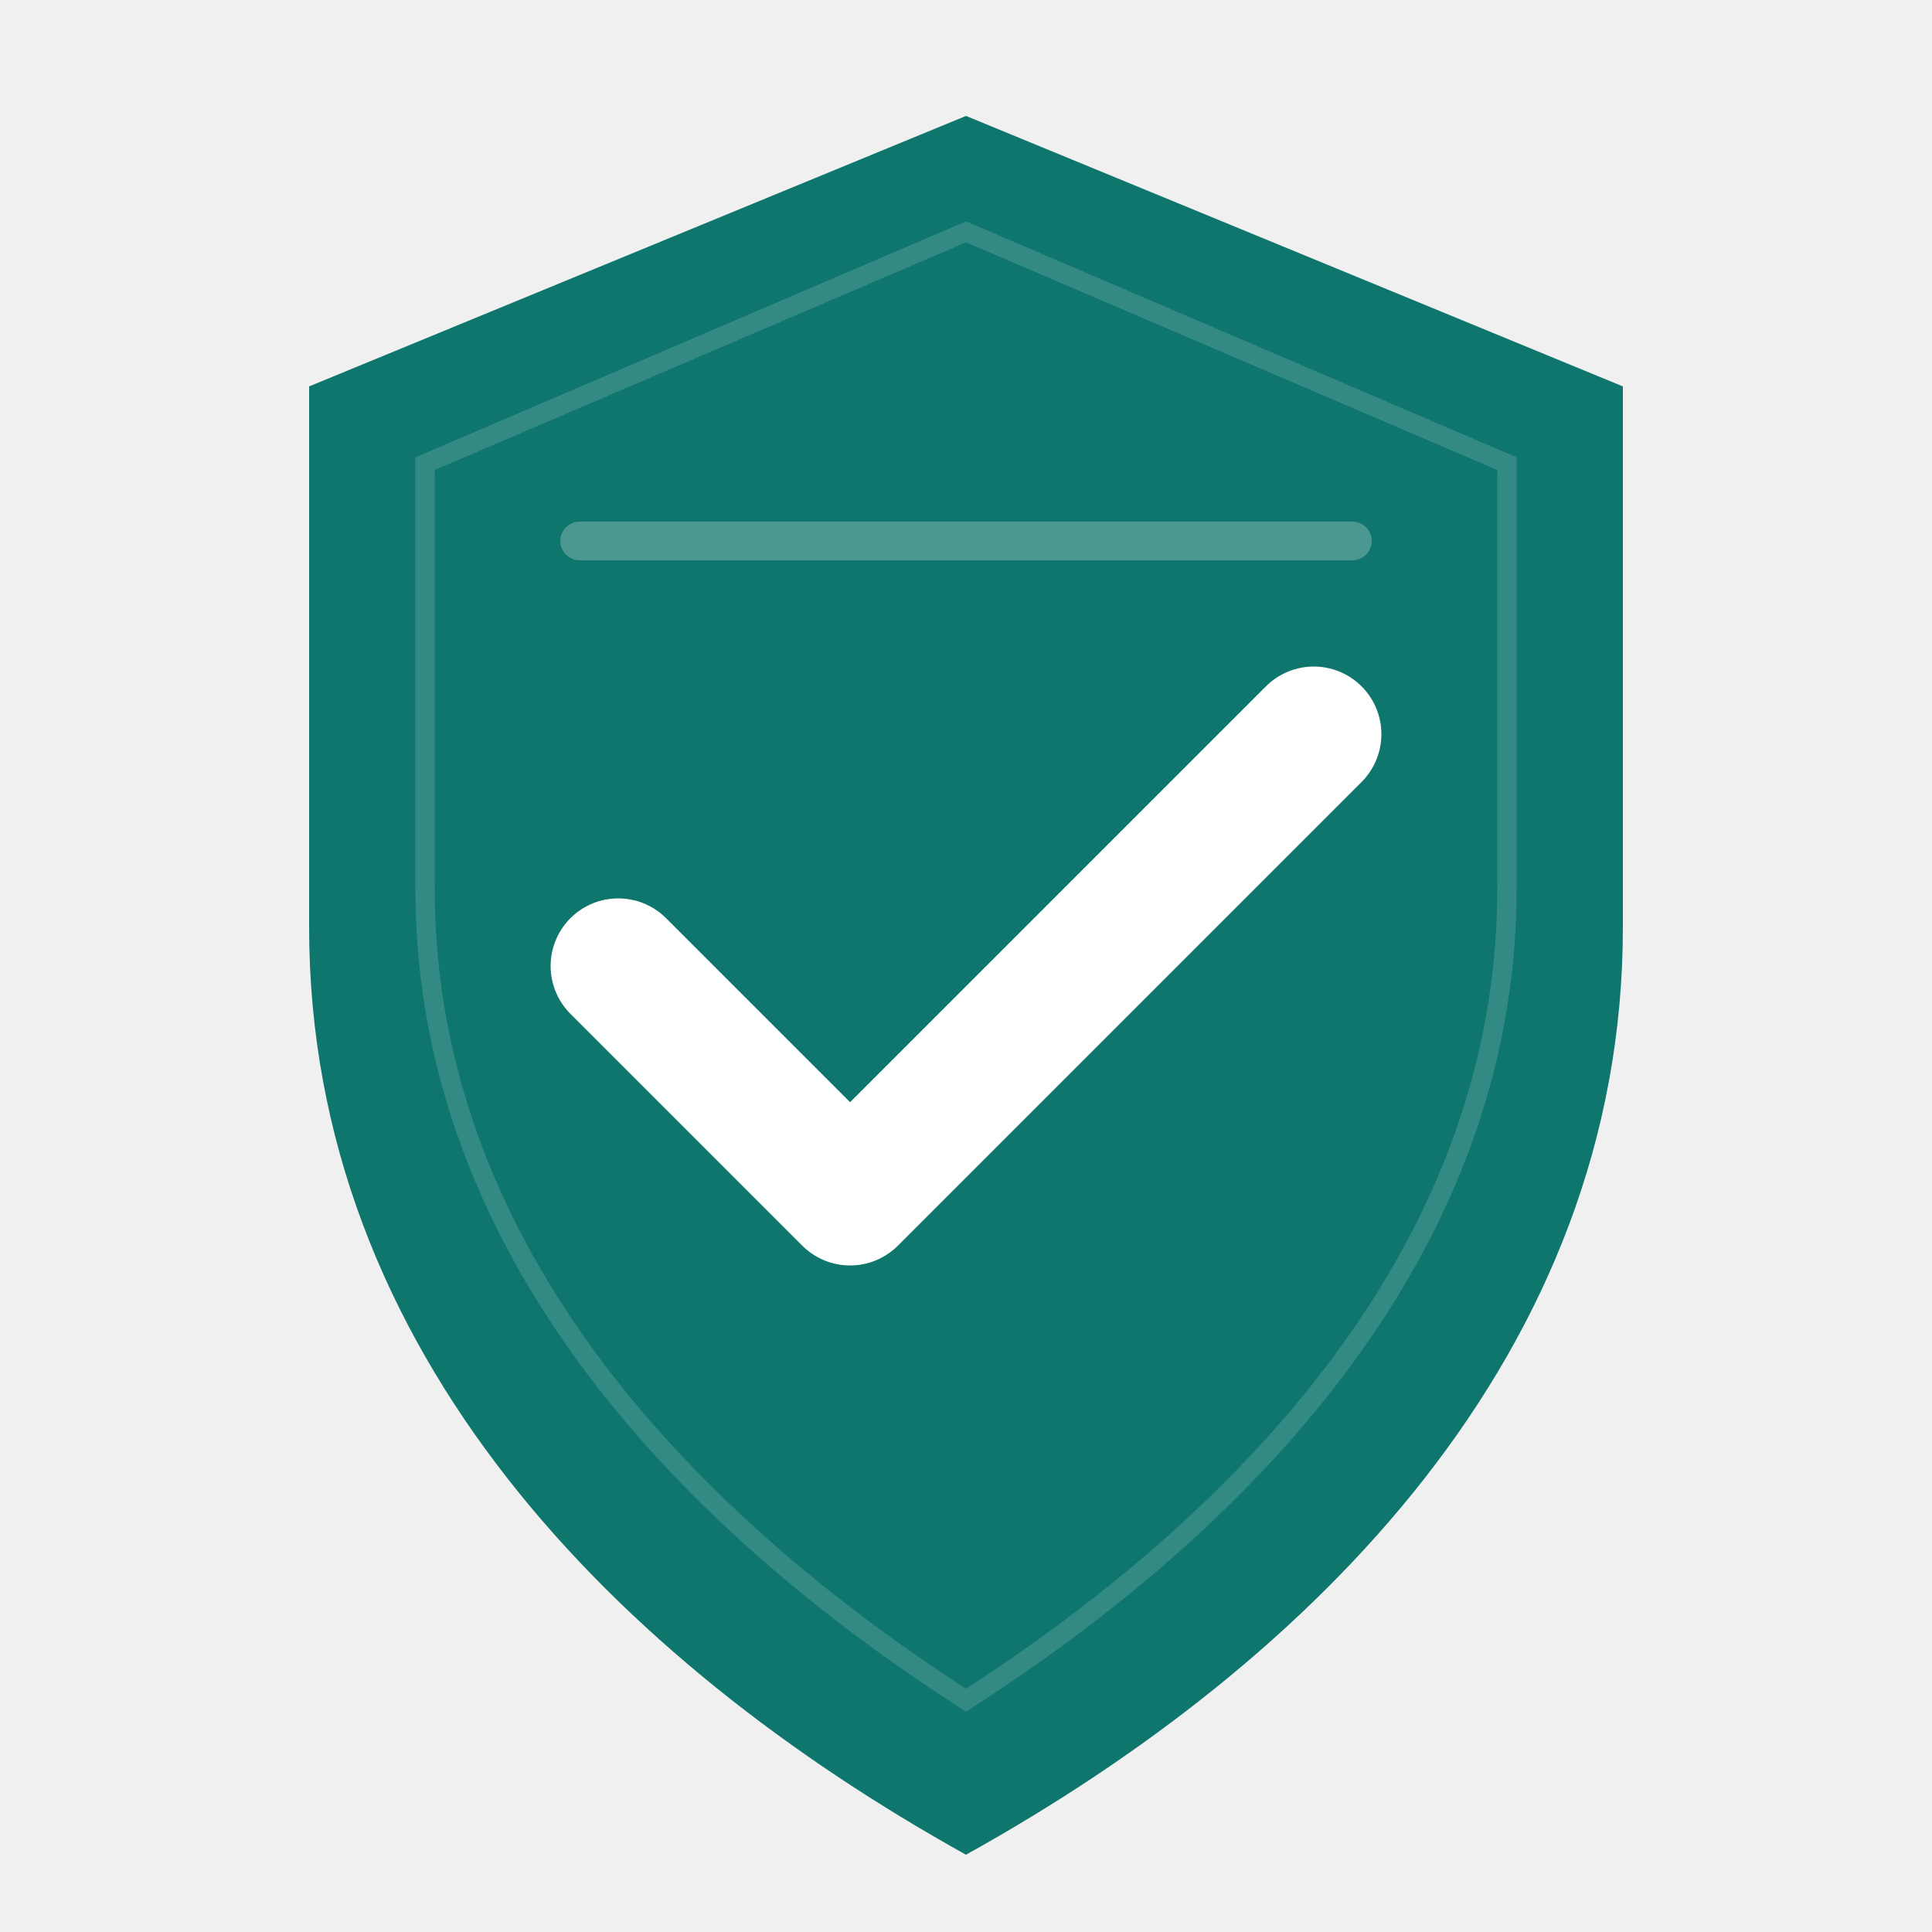
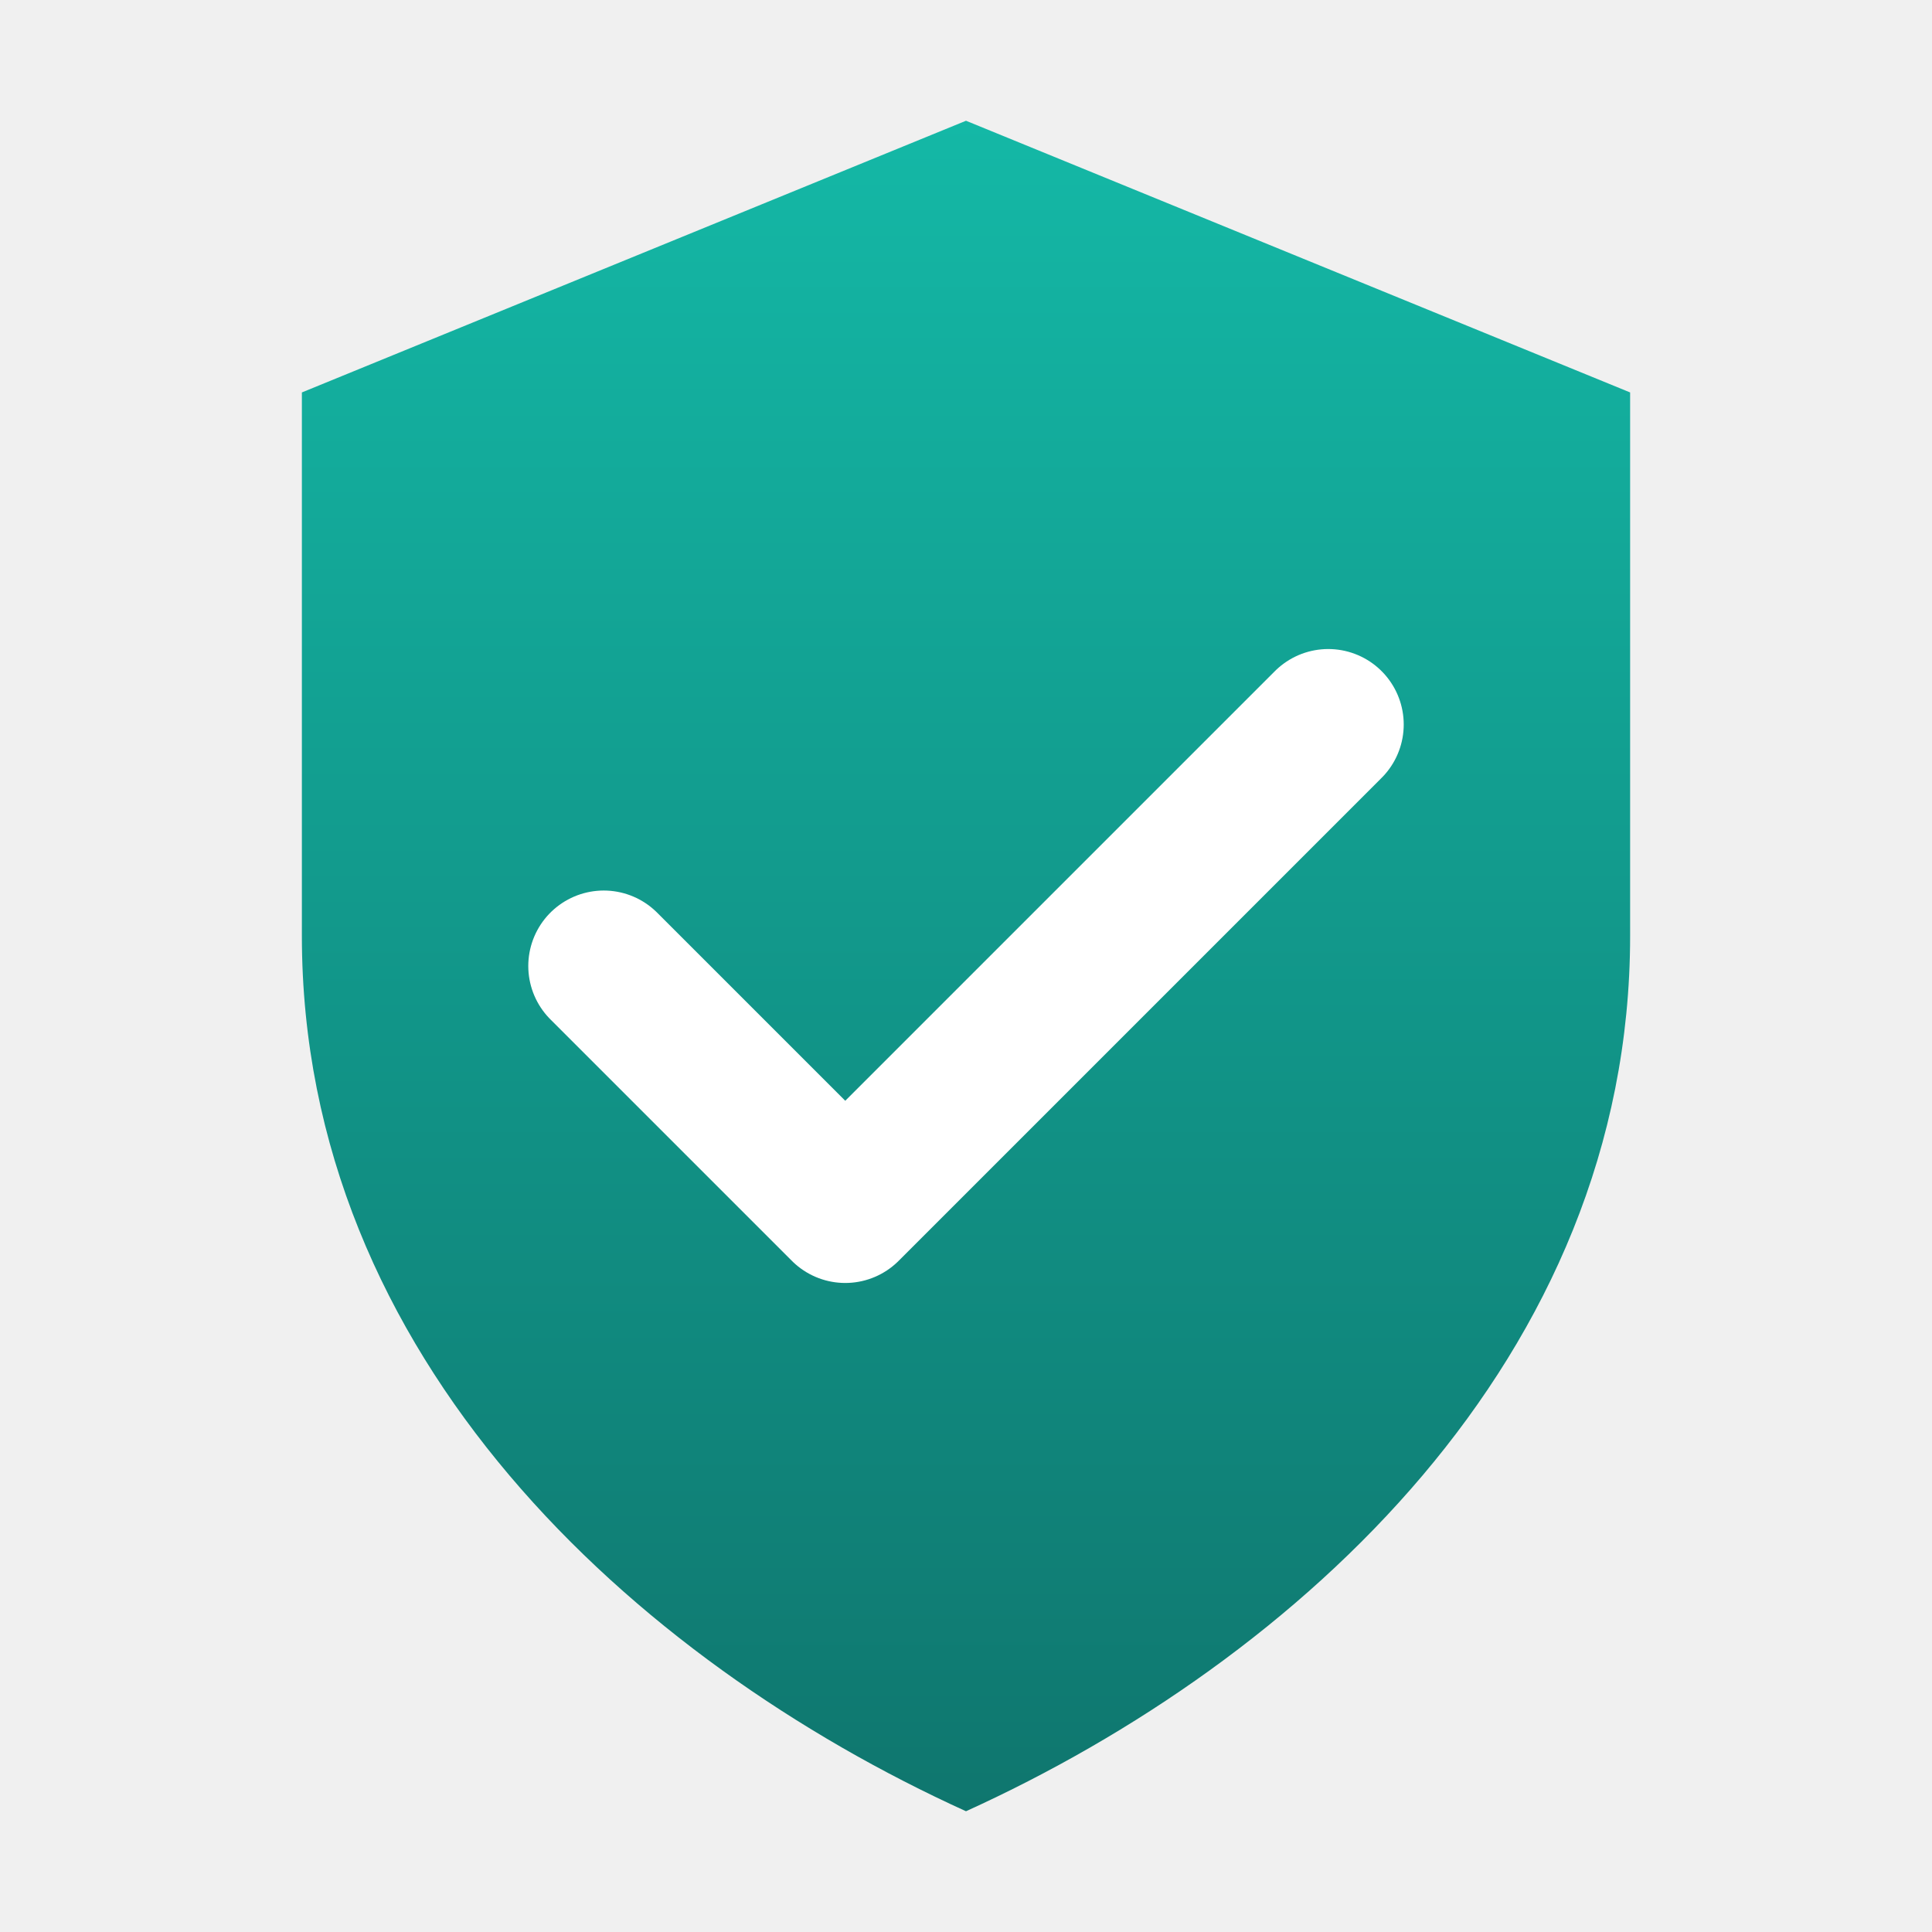
- <svg xmlns="http://www.w3.org/2000/svg" viewBox="0 0 100 100" fill="none">
-   <path d="M50 6L16 20V48C16 70 32 86 50 96C68 86 84 70 84 48V20L50 6Z" fill="#0F766E" />
-   <path d="M50 12L22 24V46C22 65 36 79 50 88C64 79 78 65 78 46V24L50 12Z" fill="none" stroke="white" stroke-width="1" stroke-opacity="0.15" />
-   <path d="M32 50L44 62L68 38" stroke="white" stroke-width="7" stroke-linecap="round" stroke-linejoin="round" />
-   <path d="M30 28L70 28" stroke="white" stroke-width="2" stroke-opacity="0.25" stroke-linecap="round" />
+ <svg xmlns="http://www.w3.org/2000/svg" viewBox="0 0 32 32" fill="none">
+   <defs>
+     <linearGradient id="grad" x1="16" y1="2" x2="16" y2="30" gradientUnits="userSpaceOnUse">
+       <stop offset="0%" stop-color="#14B8A6" />
+       <stop offset="100%" stop-color="#0F766E" />
+     </linearGradient>
+   </defs>
+   <path d="M16 2L5 6.5V15.5C5 22.5 10.5 27.5 16 30C21.5 27.5 27 22.5 27 15.5V6.5L16 2Z" fill="url(#grad)" />
+   <path d="M10 16L14 20L22 12" stroke="white" stroke-width="2.5" stroke-linecap="round" stroke-linejoin="round" />
</svg>
